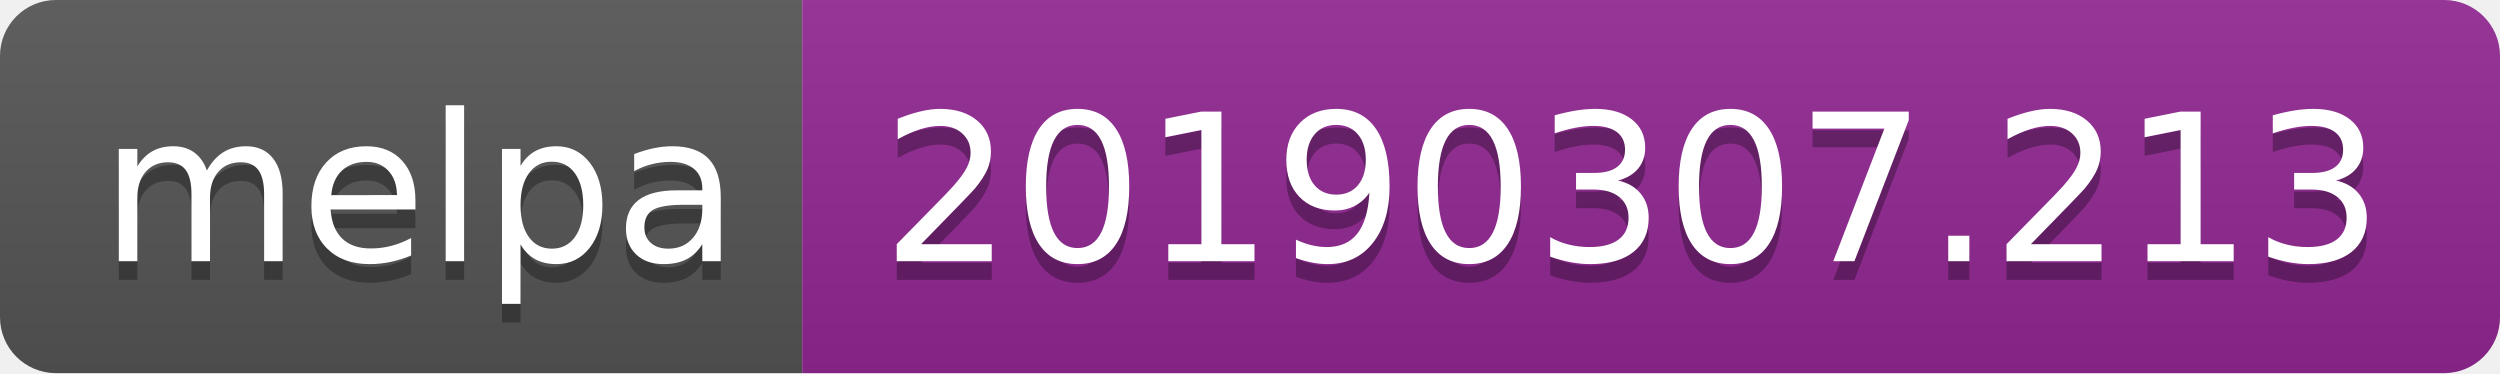
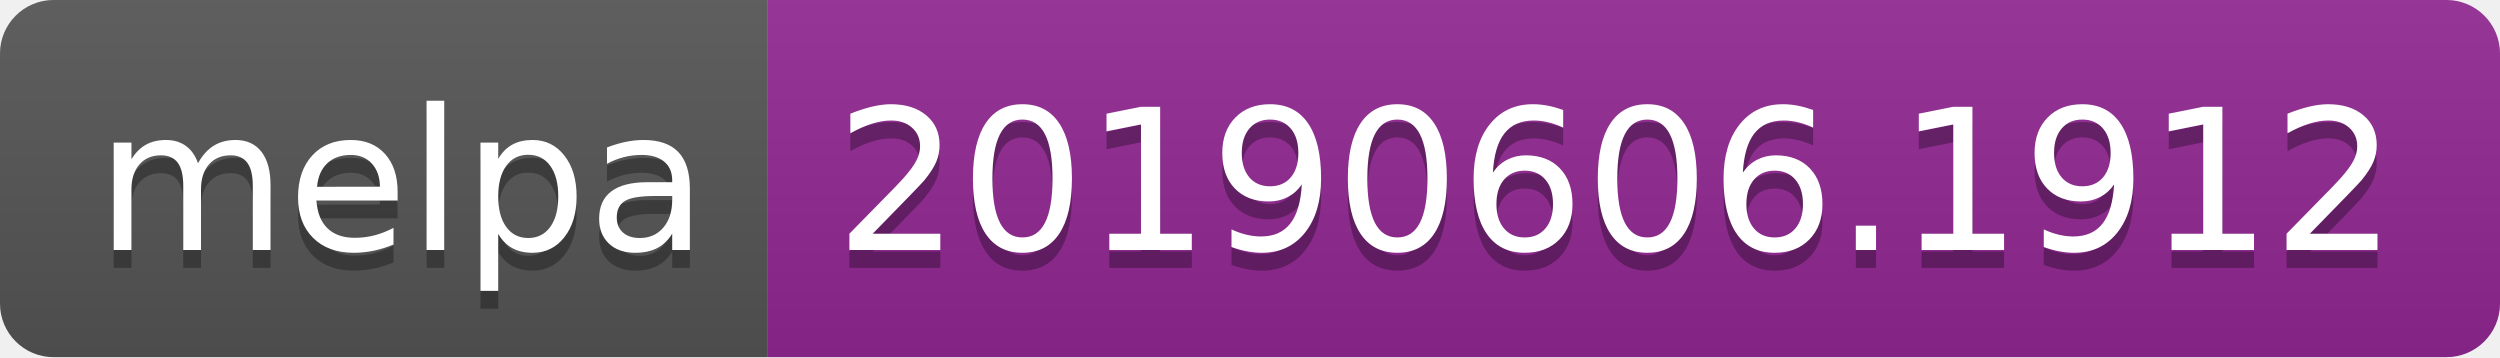
- <svg xmlns="http://www.w3.org/2000/svg" width="134" height="20">
+ <svg xmlns="http://www.w3.org/2000/svg" width="140" height="20">
  <linearGradient id="b" x2="0" y2="100%">
    <stop offset="0" stop-color="#bbb" stop-opacity=".1" />
    <stop offset="1" stop-opacity=".1" />
  </linearGradient>
  <clipPath id="a">
-     <rect width="134" height="20" rx="3" fill="#fff" />
+     <rect width="140" height="20" rx="3" fill="#fff" />
  </clipPath>
  <g clip-path="url(#a)">
    <path fill="#555" d="M0 0h43v20H0z" />
-     <path fill="#922793" d="M43 0h91v20H43z" />
-     <path fill="url(#b)" d="M0 0h134v20H0z" />
+     <path fill="#922793" d="M43 0h97v20H43z" />
+     <path fill="url(#b)" d="M0 0h140v20H0z" />
  </g>
  <g fill="#fff" text-anchor="middle" font-family="DejaVu Sans,Verdana,Geneva,sans-serif" font-size="110">
    <text x="225" y="150" fill="#010101" fill-opacity=".3" transform="scale(.1)" textLength="330">melpa</text>
    <text x="225" y="140" transform="scale(.1)" textLength="330">melpa</text>
-     <text x="875" y="150" fill="#010101" fill-opacity=".3" transform="scale(.1)" textLength="810">20190307.213</text>
-     <text x="875" y="140" transform="scale(.1)" textLength="810">20190307.213</text>
+     <text x="905" y="150" fill="#010101" fill-opacity=".3" transform="scale(.1)" textLength="870">20190606.1912</text>
+     <text x="905" y="140" transform="scale(.1)" textLength="870">20190606.1912</text>
  </g>
</svg>
